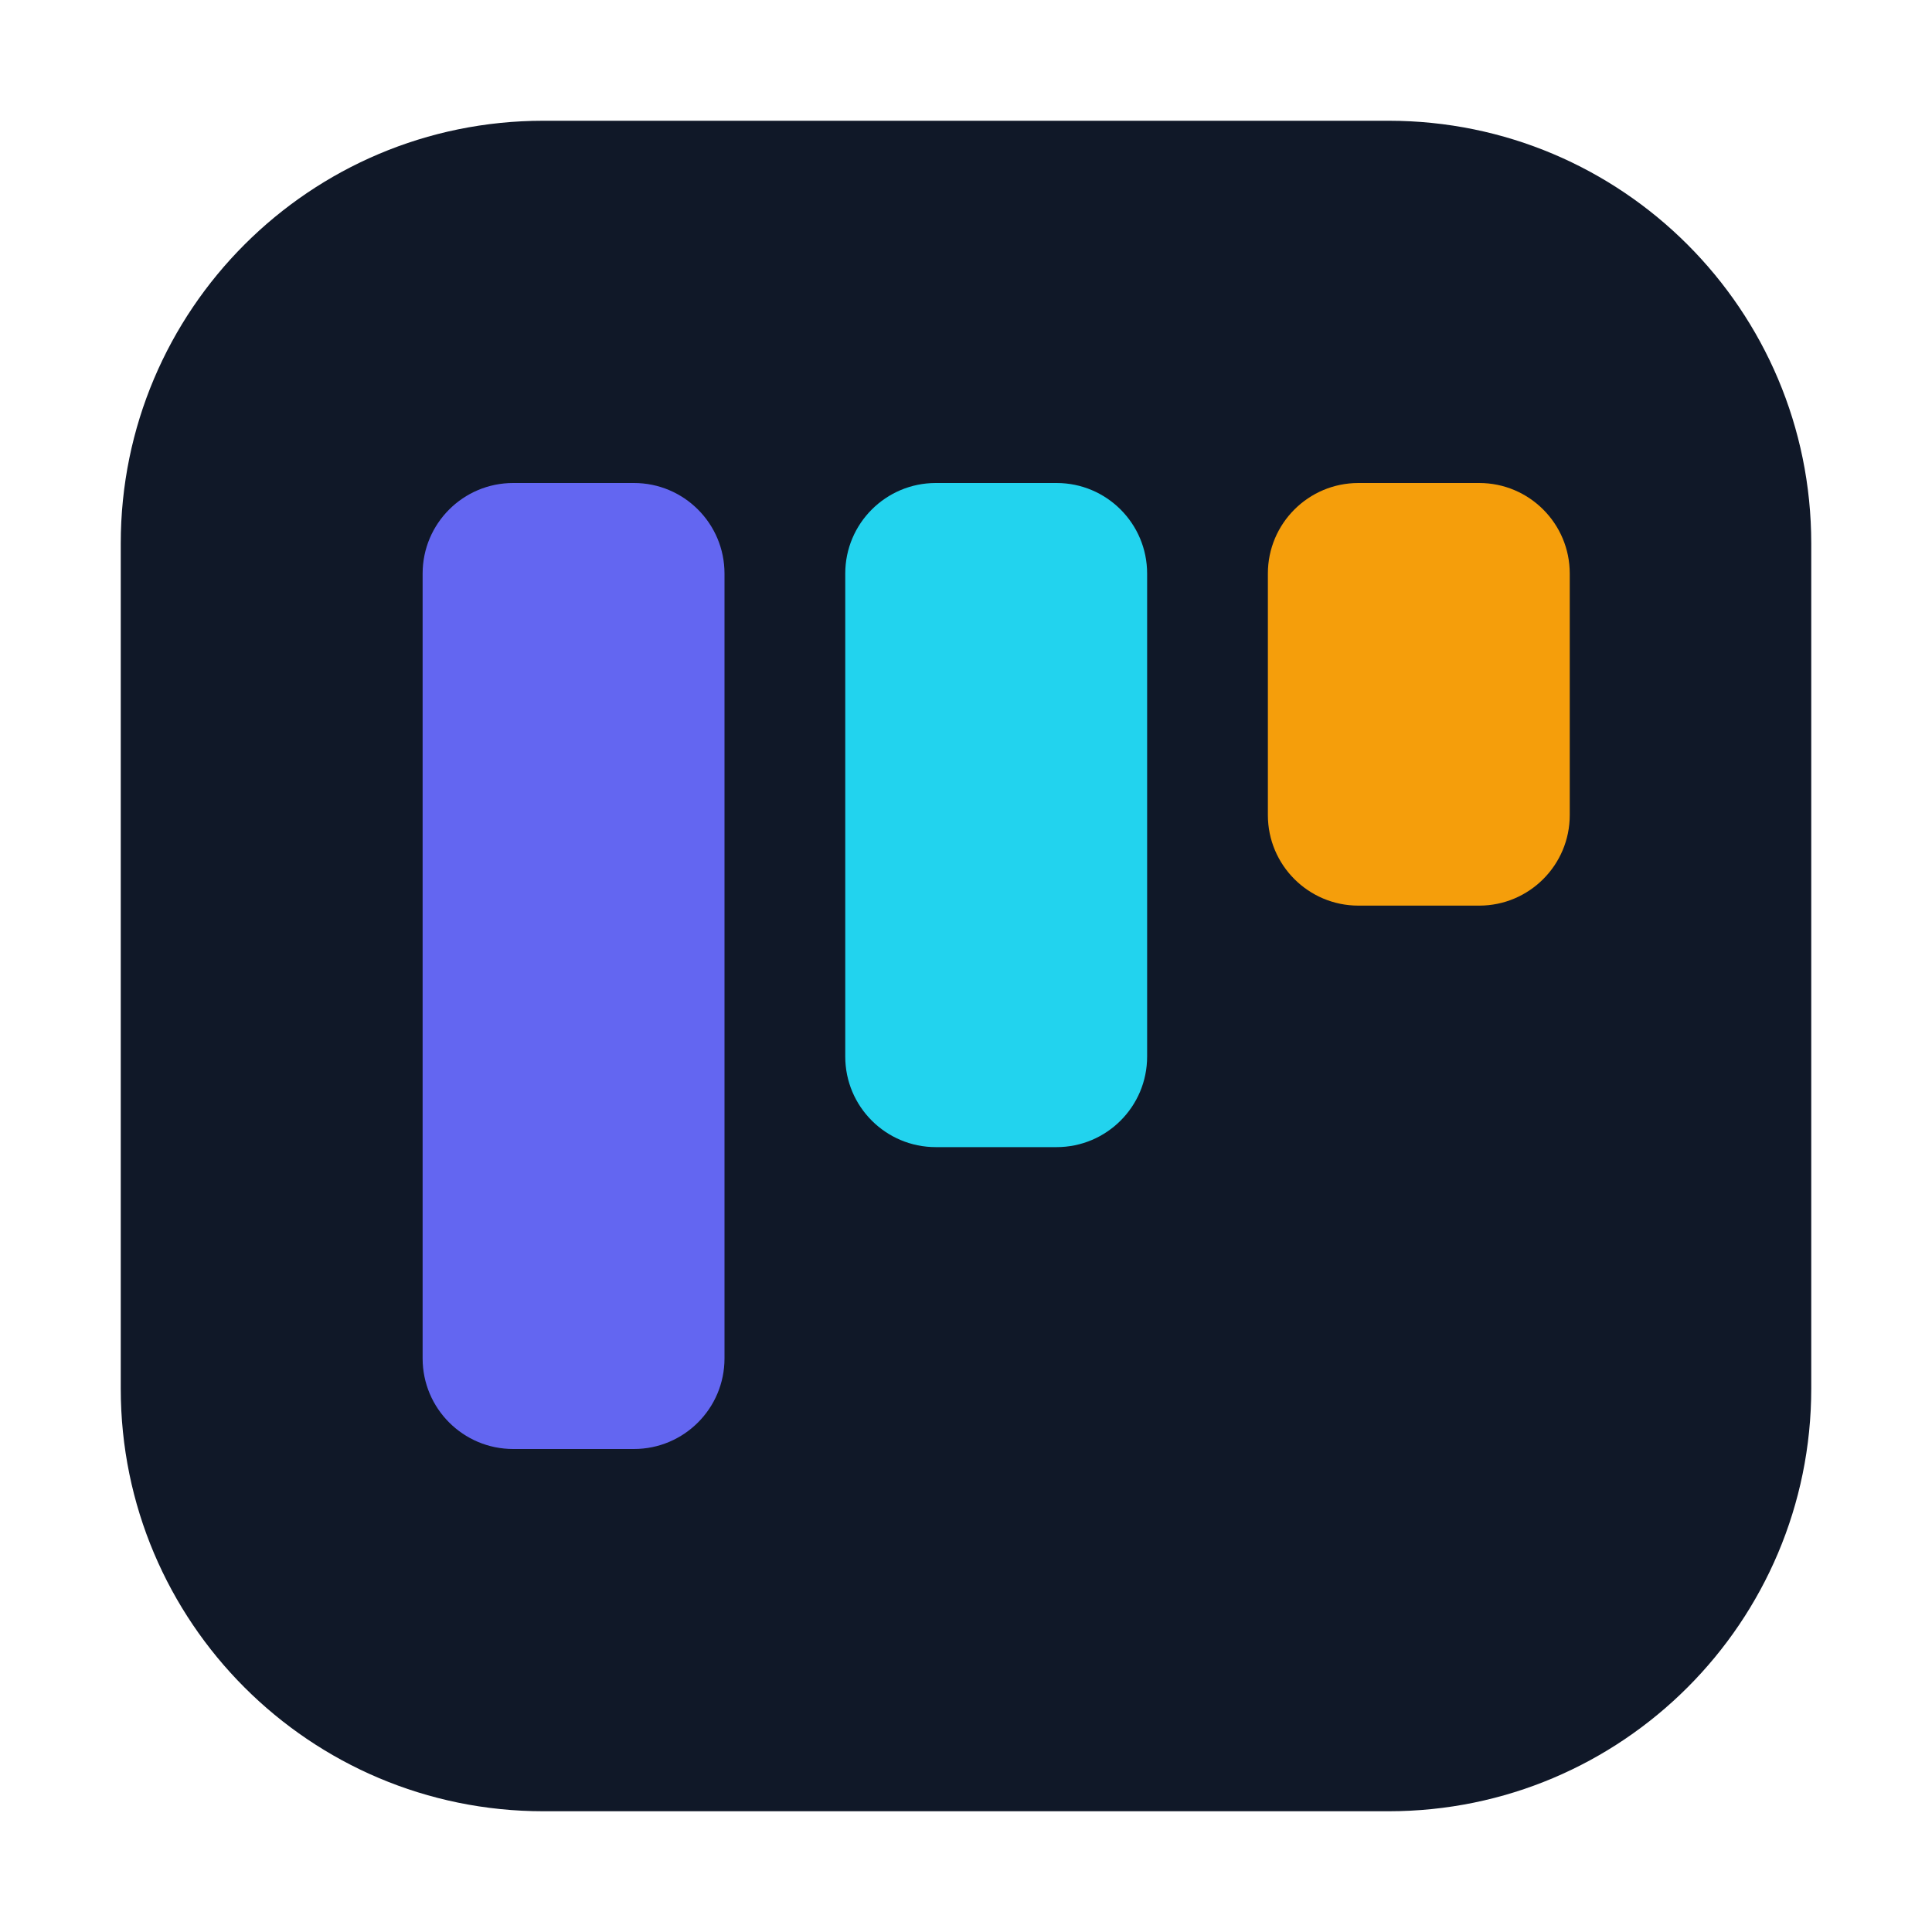
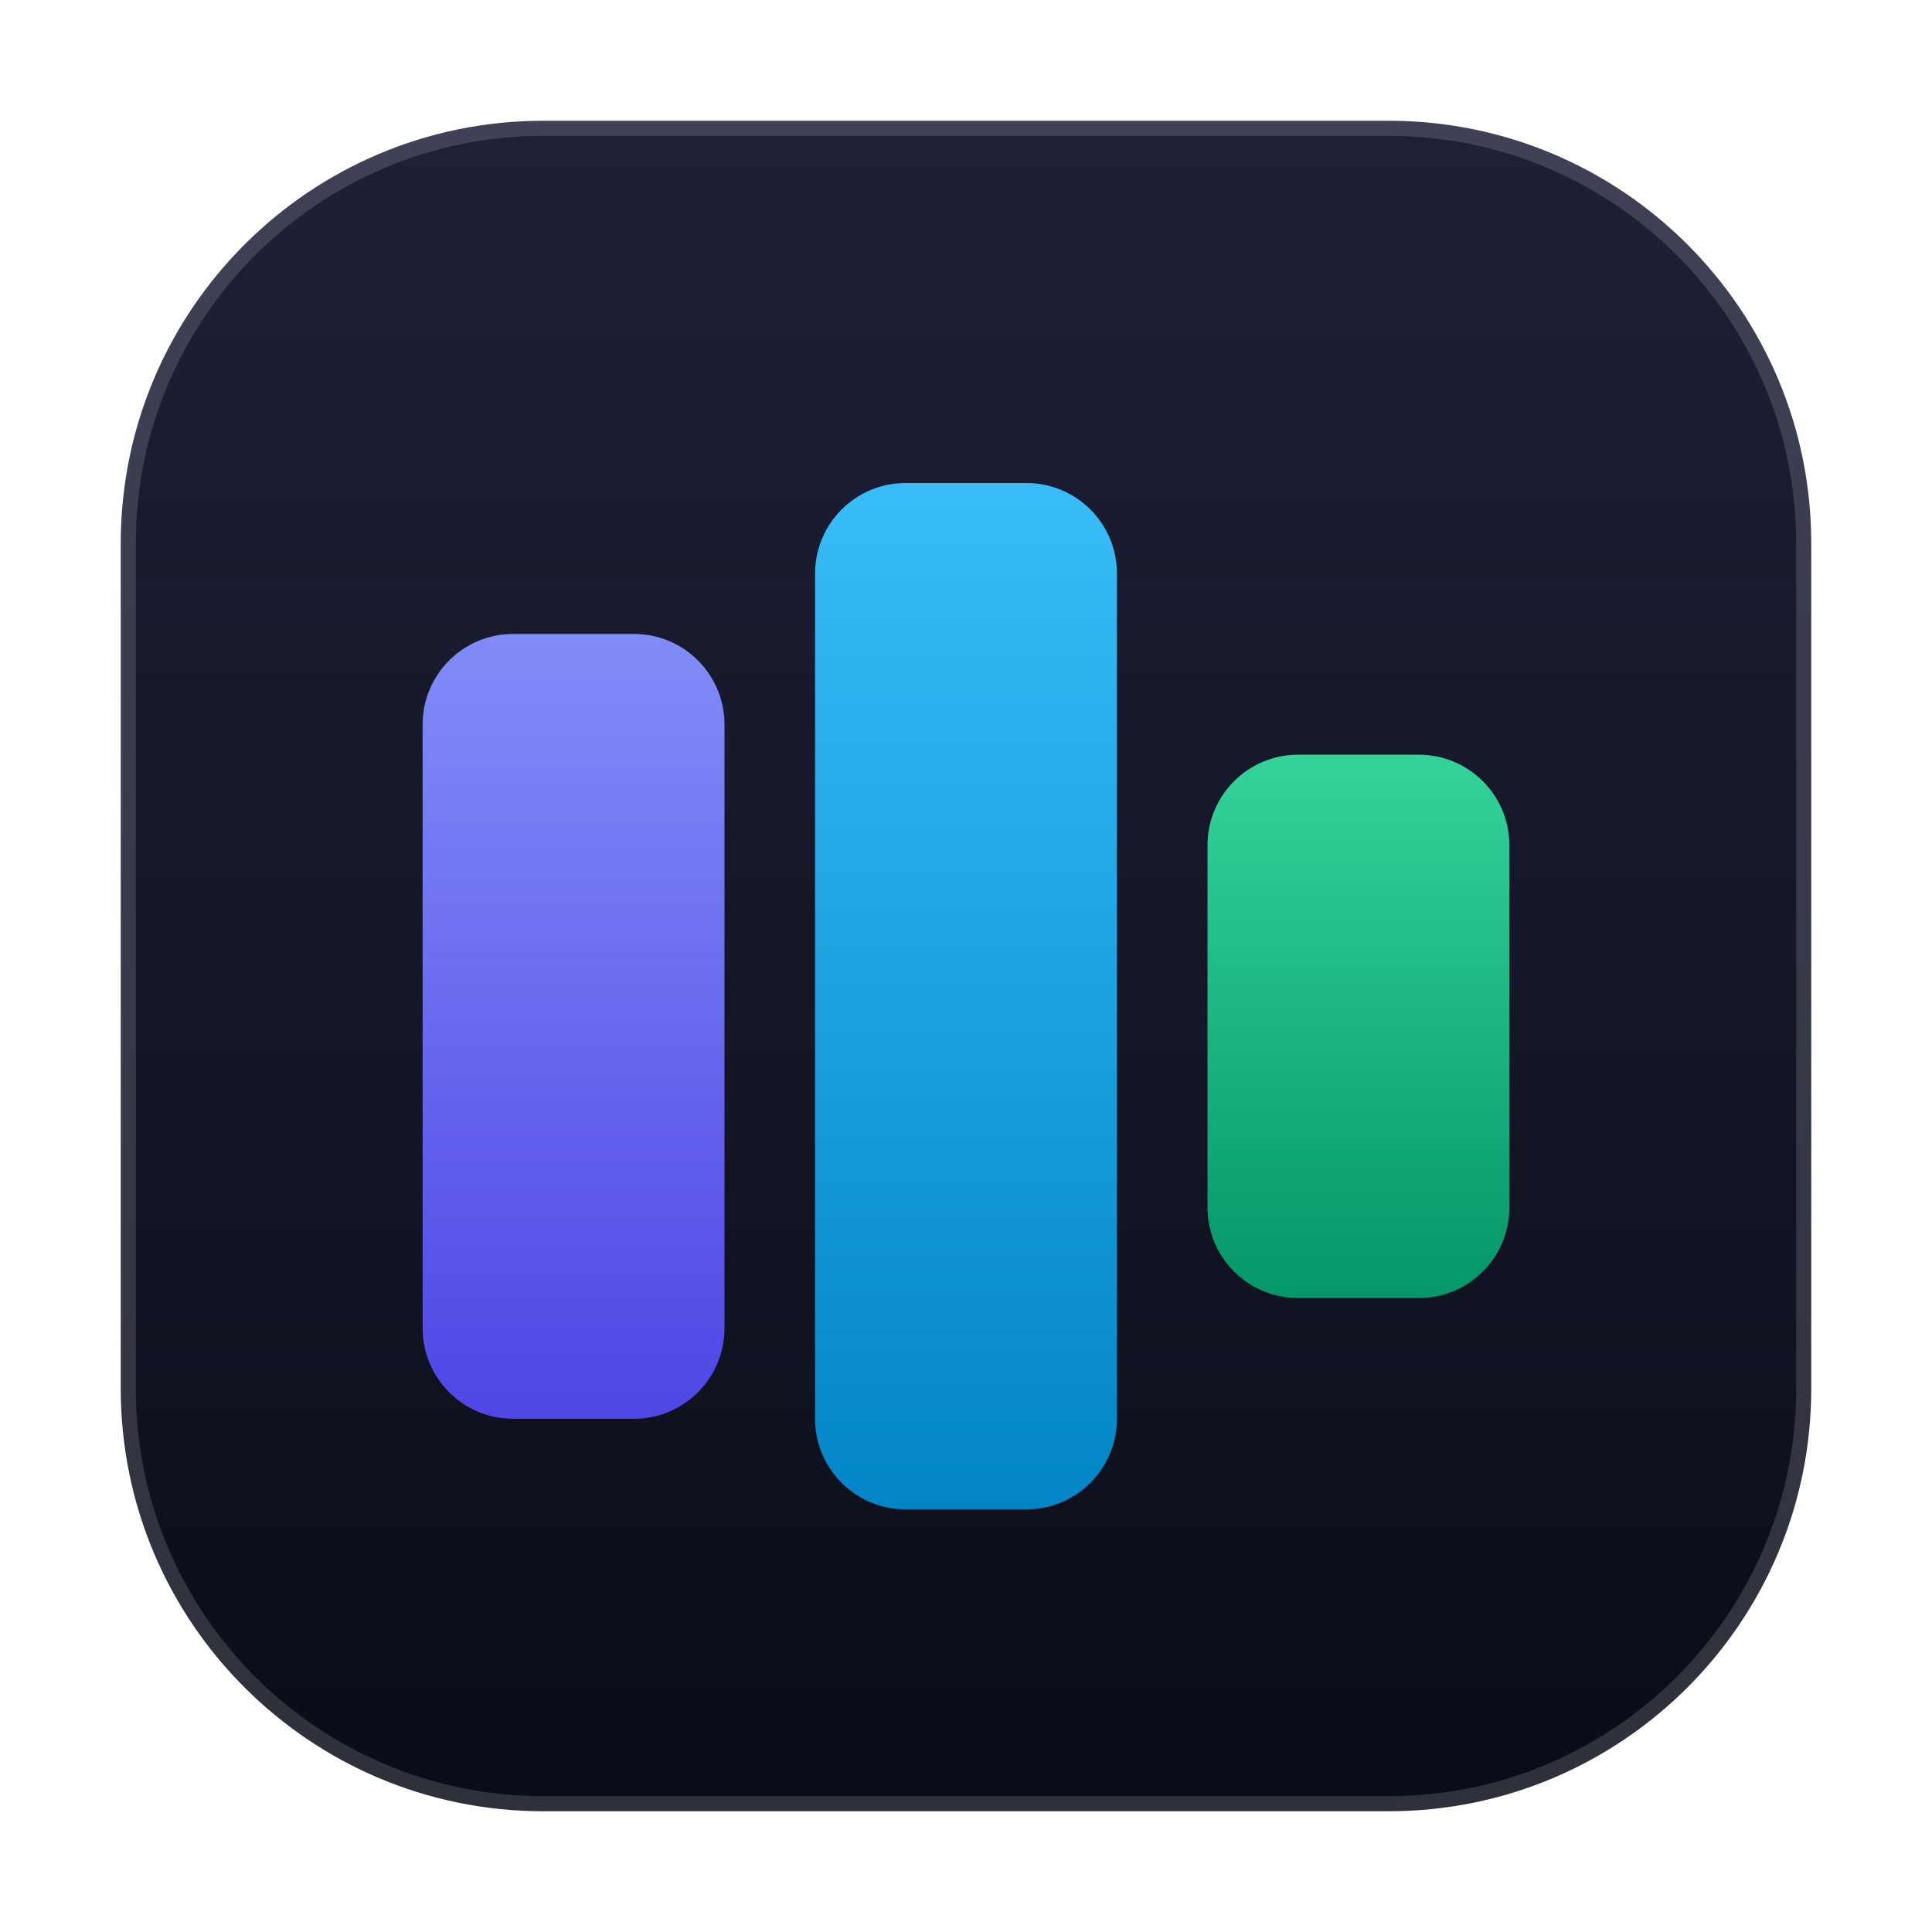
<svg xmlns="http://www.w3.org/2000/svg" viewBox="0 0 64 64">
-   <rect x="4" y="4" width="56" height="56" rx="14" fill="#101828" />
-   <rect x="14" y="16" width="10" height="32" rx="3" fill="#6366f1" />
-   <rect x="28" y="16" width="10" height="22" rx="3" fill="#22d3ee" />
-   <rect x="42" y="16" width="10" height="14" rx="3" fill="#f59e0b" />
+   <defs>
+     <linearGradient id="bg" x1="0" y1="0" x2="0" y2="1">
+       <stop offset="0%" stop-color="#1e2038" />
+       <stop offset="100%" stop-color="#0a0d17" />
+     </linearGradient>
+     <linearGradient id="c1" x1="0" y1="0" x2="0" y2="1">
+       <stop offset="0%" stop-color="#818cf8" />
+       <stop offset="100%" stop-color="#4f46e5" />
+     </linearGradient>
+     <linearGradient id="c2" x1="0" y1="0" x2="0" y2="1">
+       <stop offset="0%" stop-color="#38bdf8" />
+       <stop offset="100%" stop-color="#0284c7" />
+     </linearGradient>
+     <linearGradient id="c3" x1="0" y1="0" x2="0" y2="1">
+       <stop offset="0%" stop-color="#34d399" />
+       <stop offset="100%" stop-color="#059669" />
+     </linearGradient>
+   </defs>
+   <rect x="4" y="4" width="56" height="56" rx="14" fill="url(#bg)" />
+   <rect x="4" y="4" width="56" height="56" rx="14" fill="none" stroke="rgba(255,255,255,0.15)" stroke-width="1" />
+   <rect x="14" y="21" width="10" height="26" rx="3" fill="url(#c1)" />
+   <rect x="27" y="16" width="10" height="34" rx="3" fill="url(#c2)" />
+   <rect x="40" y="25" width="10" height="18" rx="3" fill="url(#c3)" />
</svg>
